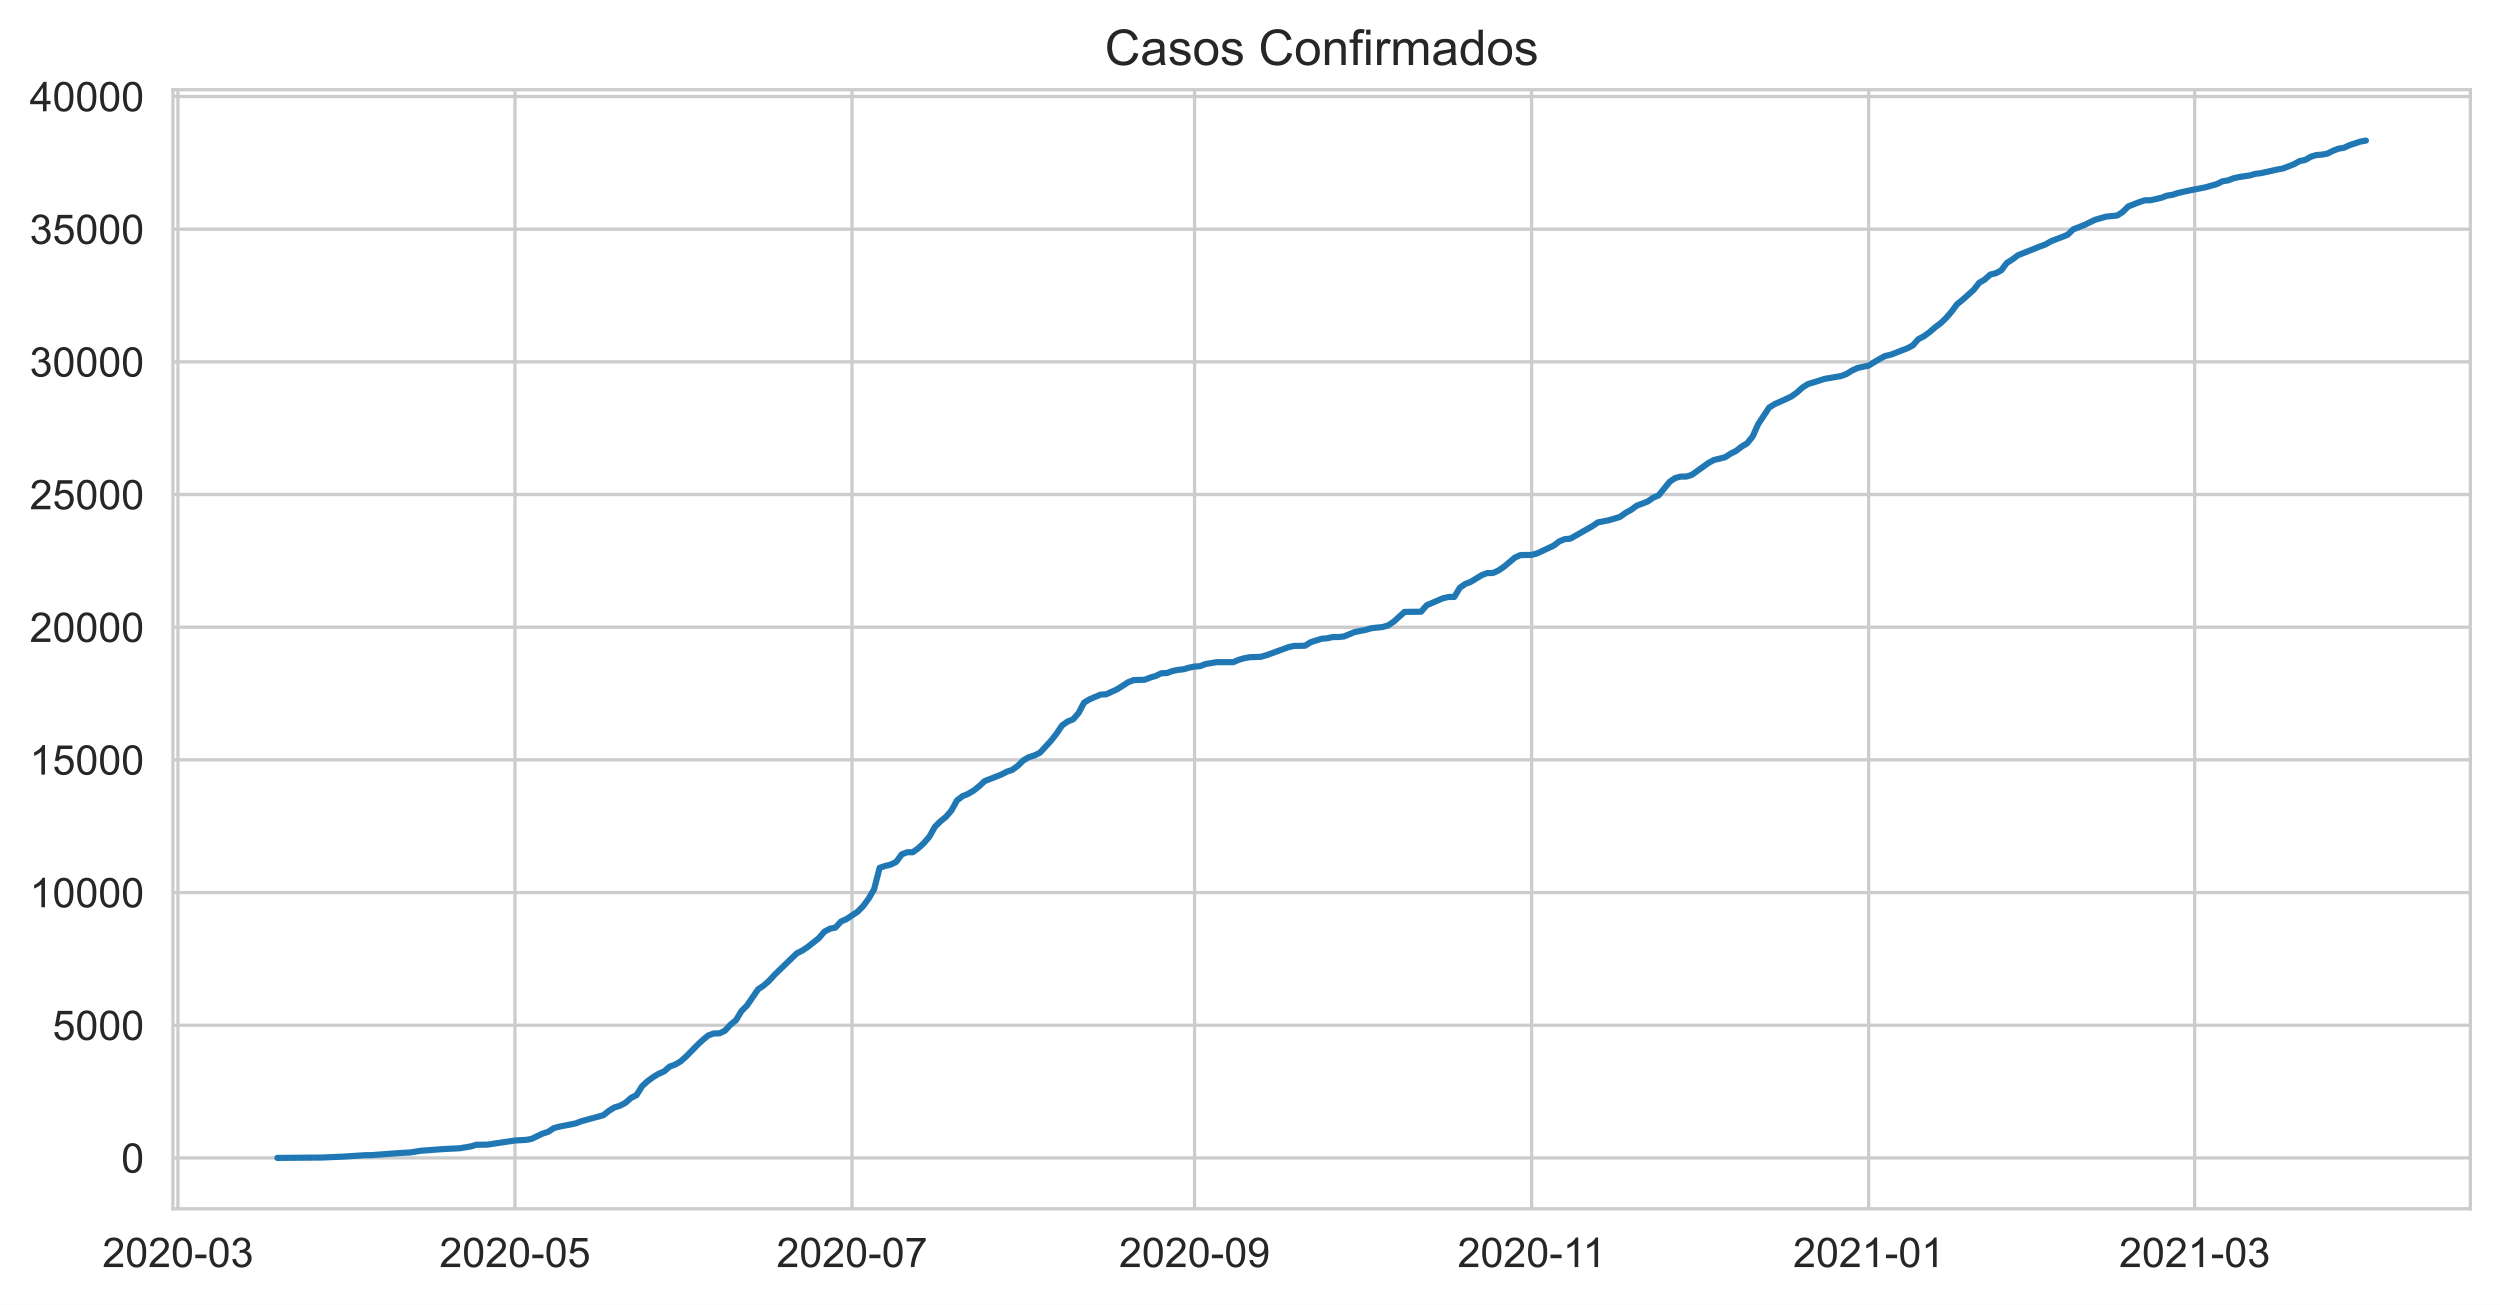
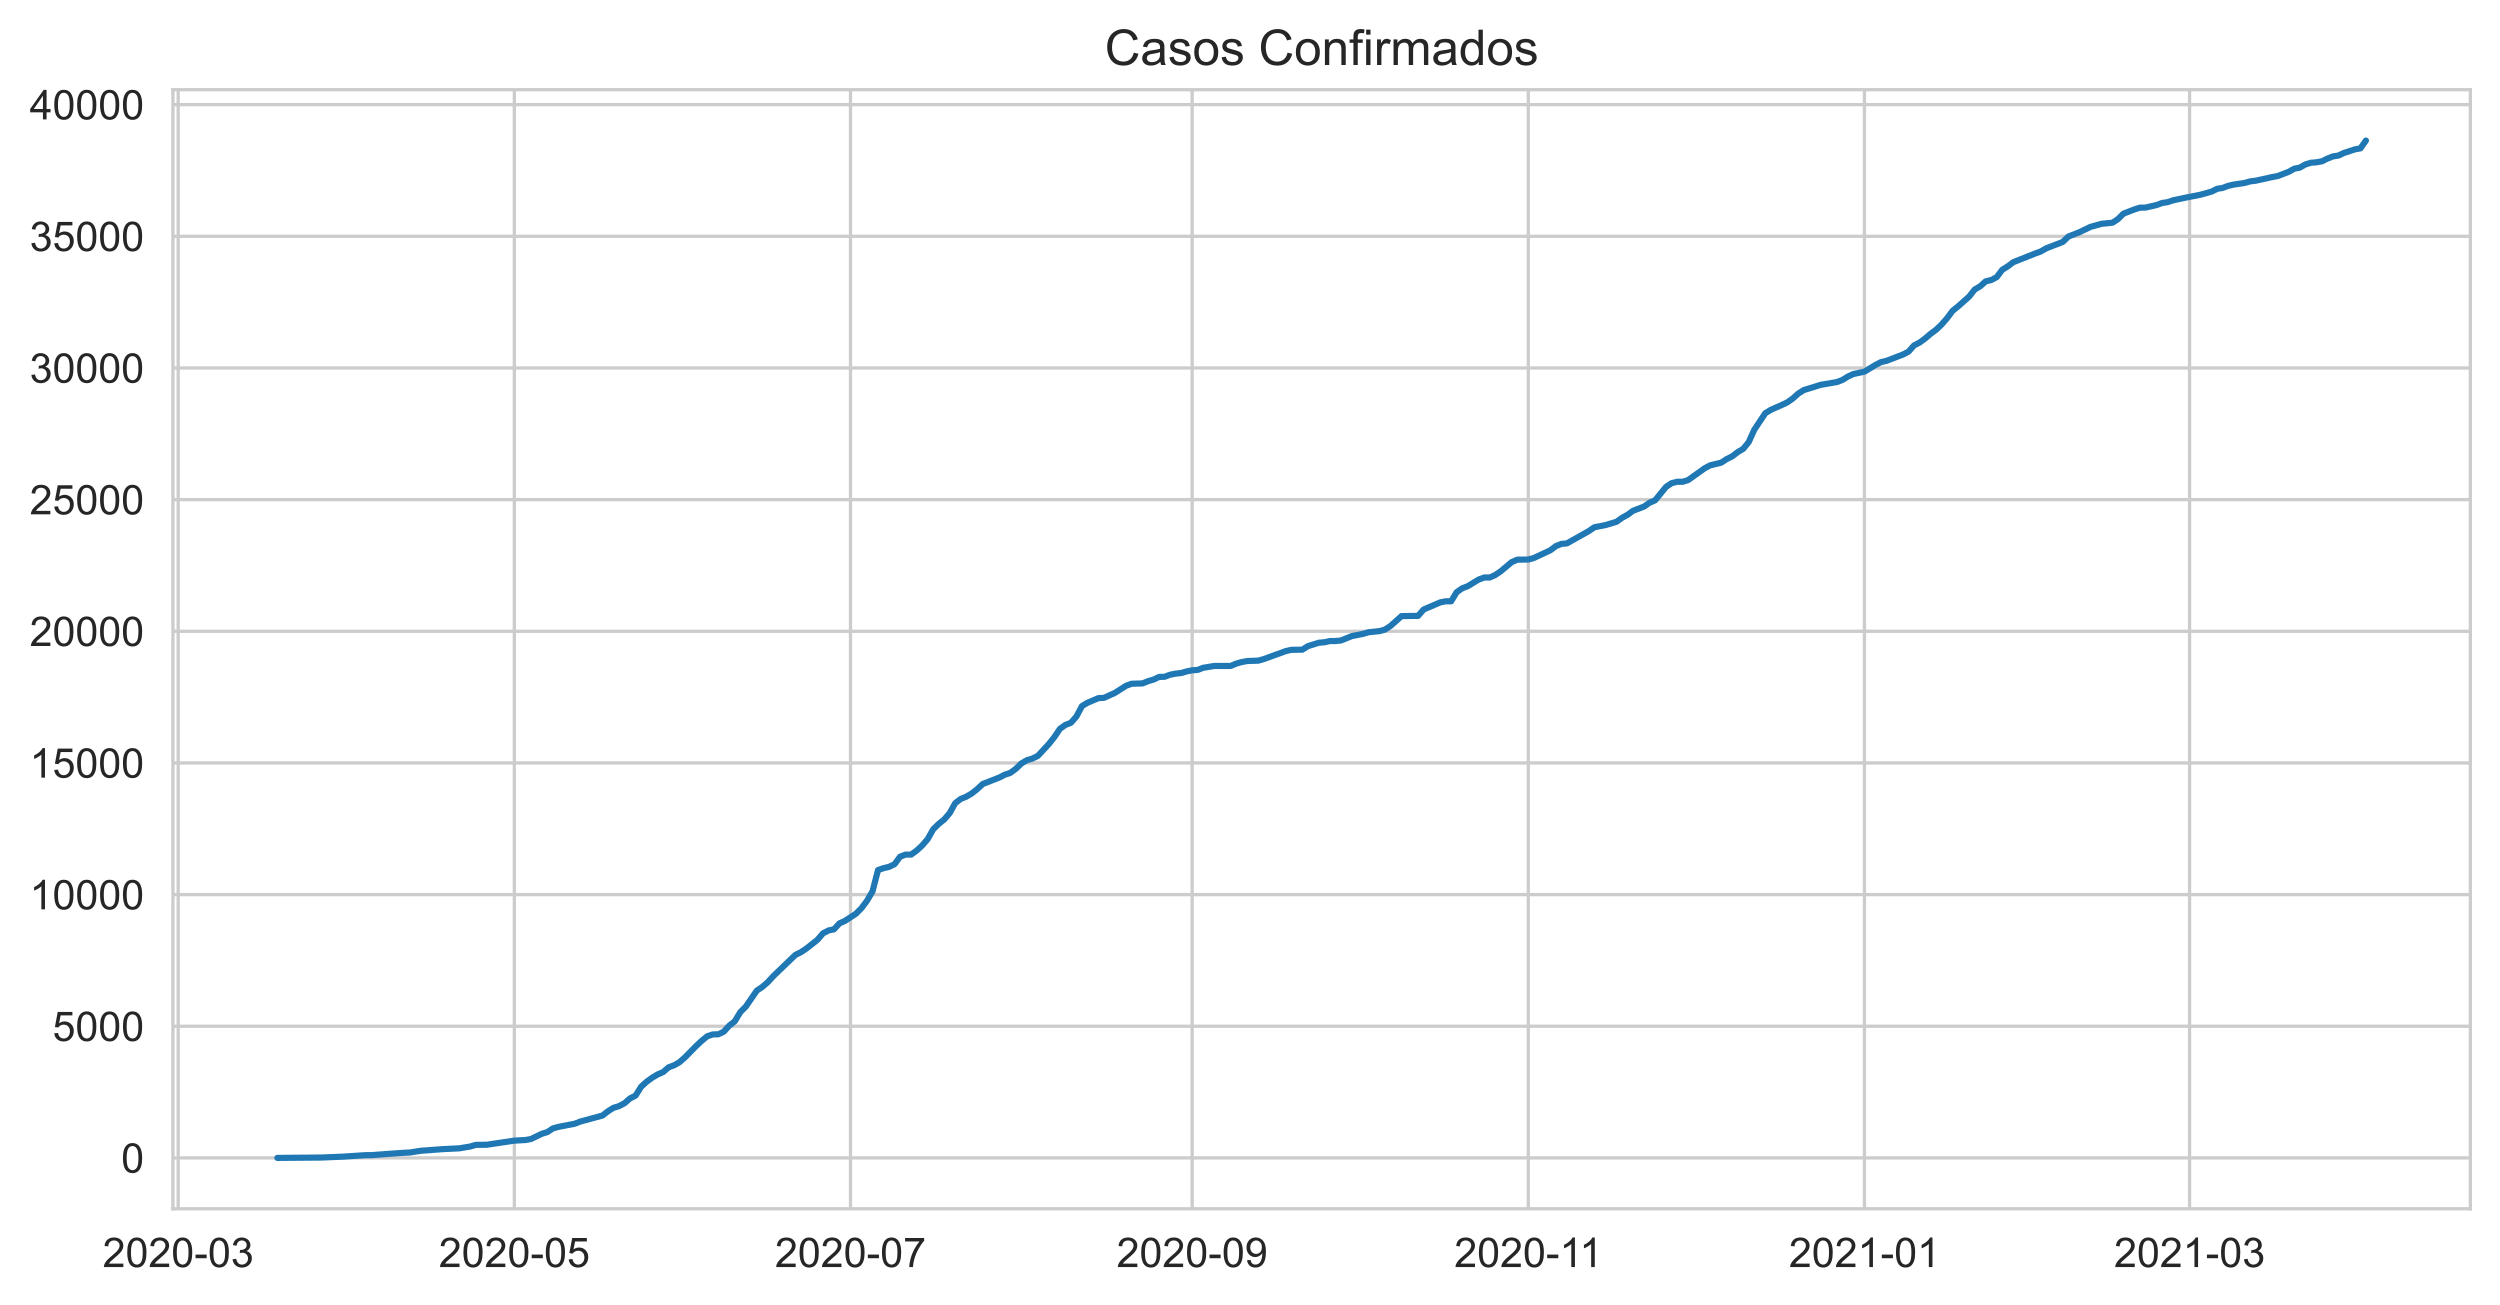
<svg xmlns="http://www.w3.org/2000/svg" xmlns:xlink="http://www.w3.org/1999/xlink" height="316.935pt" version="1.1" viewBox="0 0 607.205 316.935" width="607.205pt">
  <defs>
    <style type="text/css">*{stroke-linecap:butt;stroke-linejoin:round;}</style>
  </defs>
  <g id="figure_1">
    <g id="patch_1">
      <path d="M 0 316.935  L 607.205 316.935  L 607.205 0  L 0 0  z " style="fill:#ffffff;" />
    </g>
    <g id="axes_1">
      <g id="patch_2">
        <path d="M 42.005 293.589  L 600.005 293.589  L 600.005 21.789  L 42.005 21.789  z " style="fill:#ffffff;" />
      </g>
      <g id="matplotlib.axis_1">
        <g id="xtick_1">
          <g id="line2d_1">
-             <path clip-path="url(#pf5a0842d4c)" d="M 43.212 293.589  L 43.212 21.789  " style="fill:none;stroke:#cccccc;stroke-linecap:round;stroke-width:0.8;" />
+             <path clip-path="url(#p2dea2a750a)" d="M 43.276 293.589  L 43.276 21.789  " style="fill:none;stroke:#cccccc;stroke-linecap:round;stroke-width:0.8;" />
          </g>
          <g id="text_1">
-             <g style="fill:#262626;" transform="translate(24.86482 307.7472)scale(0.1 -0.1)">
+             <g style="fill:#262626;" transform="translate(24.92856 307.7472)scale(0.1 -0.1)">
              <defs>
                <path d="M 3222 541  L 3222 0  L 194 0  Q 188 203 259 391  Q 375 700 629 1000  Q 884 1300 1366 1694  Q 2113 2306 2375 2664  Q 2638 3022 2638 3341  Q 2638 3675 2398 3904  Q 2159 4134 1775 4134  Q 1369 4134 1125 3890  Q 881 3647 878 3216  L 300 3275  Q 359 3922 746 4261  Q 1134 4600 1788 4600  Q 2447 4600 2831 4234  Q 3216 3869 3216 3328  Q 3216 3053 3103 2787  Q 2991 2522 2730 2228  Q 2469 1934 1863 1422  Q 1356 997 1212 845  Q 1069 694 975 541  L 3222 541  z " id="ArialMT-32" transform="scale(0.015625)" />
                <path d="M 266 2259  Q 266 3072 433 3567  Q 600 4063 929 4331  Q 1259 4600 1759 4600  Q 2128 4600 2406 4451  Q 2684 4303 2865 4023  Q 3047 3744 3150 3342  Q 3253 2941 3253 2259  Q 3253 1453 3087 958  Q 2922 463 2592 192  Q 2263 -78 1759 -78  Q 1097 -78 719 397  Q 266 969 266 2259  z M 844 2259  Q 844 1131 1108 757  Q 1372 384 1759 384  Q 2147 384 2411 759  Q 2675 1134 2675 2259  Q 2675 3391 2411 3762  Q 2147 4134 1753 4134  Q 1366 4134 1134 3806  Q 844 3388 844 2259  z " id="ArialMT-30" transform="scale(0.015625)" />
                <path d="M 203 1375  L 203 1941  L 1931 1941  L 1931 1375  L 203 1375  z " id="ArialMT-2d" transform="scale(0.015625)" />
                <path d="M 269 1209  L 831 1284  Q 928 806 1161 595  Q 1394 384 1728 384  Q 2125 384 2398 659  Q 2672 934 2672 1341  Q 2672 1728 2419 1979  Q 2166 2231 1775 2231  Q 1616 2231 1378 2169  L 1441 2663  Q 1497 2656 1531 2656  Q 1891 2656 2178 2843  Q 2466 3031 2466 3422  Q 2466 3731 2256 3934  Q 2047 4138 1716 4138  Q 1388 4138 1169 3931  Q 950 3725 888 3313  L 325 3413  Q 428 3978 793 4289  Q 1159 4600 1703 4600  Q 2078 4600 2393 4439  Q 2709 4278 2876 4000  Q 3044 3722 3044 3409  Q 3044 3113 2884 2869  Q 2725 2625 2413 2481  Q 2819 2388 3044 2092  Q 3269 1797 3269 1353  Q 3269 753 2831 336  Q 2394 -81 1725 -81  Q 1122 -81 723 278  Q 325 638 269 1209  z " id="ArialMT-33" transform="scale(0.015625)" />
              </defs>
              <use xlink:href="#ArialMT-32" />
              <use x="55.615" xlink:href="#ArialMT-30" />
              <use x="111.23" xlink:href="#ArialMT-32" />
              <use x="166.846" xlink:href="#ArialMT-30" />
              <use x="222.461" xlink:href="#ArialMT-2d" />
              <use x="255.762" xlink:href="#ArialMT-30" />
              <use x="311.377" xlink:href="#ArialMT-33" />
            </g>
          </g>
        </g>
        <g id="xtick_2">
          <g id="line2d_2">
-             <path clip-path="url(#pf5a0842d4c)" d="M 125.074 293.589  L 125.074 21.789  " style="fill:none;stroke:#cccccc;stroke-linecap:round;stroke-width:0.8;" />
+             <path clip-path="url(#p2dea2a750a)" d="M 124.922 293.589  L 124.922 21.789  " style="fill:none;stroke:#cccccc;stroke-linecap:round;stroke-width:0.8;" />
          </g>
          <g id="text_2">
-             <g style="fill:#262626;" transform="translate(106.7263 307.7472)scale(0.1 -0.1)">
+             <g style="fill:#262626;" transform="translate(106.574 307.7472)scale(0.1 -0.1)">
              <defs>
                <path d="M 266 1200  L 856 1250  Q 922 819 1161 601  Q 1400 384 1738 384  Q 2144 384 2425 690  Q 2706 997 2706 1503  Q 2706 1984 2436 2262  Q 2166 2541 1728 2541  Q 1456 2541 1237 2417  Q 1019 2294 894 2097  L 366 2166  L 809 4519  L 3088 4519  L 3088 3981  L 1259 3981  L 1013 2750  Q 1425 3038 1878 3038  Q 2478 3038 2890 2622  Q 3303 2206 3303 1553  Q 3303 931 2941 478  Q 2500 -78 1738 -78  Q 1113 -78 717 272  Q 322 622 266 1200  z " id="ArialMT-35" transform="scale(0.015625)" />
              </defs>
              <use xlink:href="#ArialMT-32" />
              <use x="55.615" xlink:href="#ArialMT-30" />
              <use x="111.23" xlink:href="#ArialMT-32" />
              <use x="166.846" xlink:href="#ArialMT-30" />
              <use x="222.461" xlink:href="#ArialMT-2d" />
              <use x="255.762" xlink:href="#ArialMT-30" />
              <use x="311.377" xlink:href="#ArialMT-35" />
            </g>
          </g>
        </g>
        <g id="xtick_3">
          <g id="line2d_3">
-             <path clip-path="url(#pf5a0842d4c)" d="M 206.935 293.589  L 206.935 21.789  " style="fill:none;stroke:#cccccc;stroke-linecap:round;stroke-width:0.8;" />
+             <path clip-path="url(#p2dea2a750a)" d="M 206.567 293.589  L 206.567 21.789  " style="fill:none;stroke:#cccccc;stroke-linecap:round;stroke-width:0.8;" />
          </g>
          <g id="text_3">
-             <g style="fill:#262626;" transform="translate(188.5878 307.7472)scale(0.1 -0.1)">
+             <g style="fill:#262626;" transform="translate(188.2195 307.7472)scale(0.1 -0.1)">
              <defs>
                <path d="M 303 3981  L 303 4522  L 3269 4522  L 3269 4084  Q 2831 3619 2401 2847  Q 1972 2075 1738 1259  Q 1569 684 1522 0  L 944 0  Q 953 541 1156 1306  Q 1359 2072 1739 2783  Q 2119 3494 2547 3981  L 303 3981  z " id="ArialMT-37" transform="scale(0.015625)" />
              </defs>
              <use xlink:href="#ArialMT-32" />
              <use x="55.615" xlink:href="#ArialMT-30" />
              <use x="111.23" xlink:href="#ArialMT-32" />
              <use x="166.846" xlink:href="#ArialMT-30" />
              <use x="222.461" xlink:href="#ArialMT-2d" />
              <use x="255.762" xlink:href="#ArialMT-30" />
              <use x="311.377" xlink:href="#ArialMT-37" />
            </g>
          </g>
        </g>
        <g id="xtick_4">
          <g id="line2d_4">
-             <path clip-path="url(#pf5a0842d4c)" d="M 290.139 293.589  L 290.139 21.789  " style="fill:none;stroke:#cccccc;stroke-linecap:round;stroke-width:0.8;" />
+             <path clip-path="url(#p2dea2a750a)" d="M 289.551 293.589  L 289.551 21.789  " style="fill:none;stroke:#cccccc;stroke-linecap:round;stroke-width:0.8;" />
          </g>
          <g id="text_4">
-             <g style="fill:#262626;" transform="translate(271.7912 307.7472)scale(0.1 -0.1)">
+             <g style="fill:#262626;" transform="translate(271.2034 307.7472)scale(0.1 -0.1)">
              <defs>
                <path d="M 350 1059  L 891 1109  Q 959 728 1153 556  Q 1347 384 1650 384  Q 1909 384 2104 503  Q 2300 622 2425 820  Q 2550 1019 2634 1356  Q 2719 1694 2719 2044  Q 2719 2081 2716 2156  Q 2547 1888 2255 1720  Q 1963 1553 1622 1553  Q 1053 1553 659 1965  Q 266 2378 266 3053  Q 266 3750 677 4175  Q 1088 4600 1706 4600  Q 2153 4600 2523 4359  Q 2894 4119 3086 3673  Q 3278 3228 3278 2384  Q 3278 1506 3087 986  Q 2897 466 2520 194  Q 2144 -78 1638 -78  Q 1100 -78 759 220  Q 419 519 350 1059  z M 2653 3081  Q 2653 3566 2395 3850  Q 2138 4134 1775 4134  Q 1400 4134 1122 3828  Q 844 3522 844 3034  Q 844 2597 1108 2323  Q 1372 2050 1759 2050  Q 2150 2050 2401 2323  Q 2653 2597 2653 3081  z " id="ArialMT-39" transform="scale(0.015625)" />
              </defs>
              <use xlink:href="#ArialMT-32" />
              <use x="55.615" xlink:href="#ArialMT-30" />
              <use x="111.23" xlink:href="#ArialMT-32" />
              <use x="166.846" xlink:href="#ArialMT-30" />
              <use x="222.461" xlink:href="#ArialMT-2d" />
              <use x="255.762" xlink:href="#ArialMT-30" />
              <use x="311.377" xlink:href="#ArialMT-39" />
            </g>
          </g>
        </g>
        <g id="xtick_5">
          <g id="line2d_5">
-             <path clip-path="url(#pf5a0842d4c)" d="M 372 293.589  L 372 21.789  " style="fill:none;stroke:#cccccc;stroke-linecap:round;stroke-width:0.8;" />
+             <path clip-path="url(#p2dea2a750a)" d="M 371.197 293.589  L 371.197 21.789  " style="fill:none;stroke:#cccccc;stroke-linecap:round;stroke-width:0.8;" />
          </g>
          <g id="text_5">
-             <g style="fill:#262626;" transform="translate(354.0215 307.7472)scale(0.1 -0.1)">
+             <g style="fill:#262626;" transform="translate(353.2177 307.7472)scale(0.1 -0.1)">
              <defs>
                <path d="M 2384 0  L 1822 0  L 1822 3584  Q 1619 3391 1289 3197  Q 959 3003 697 2906  L 697 3450  Q 1169 3672 1522 3987  Q 1875 4303 2022 4600  L 2384 4600  L 2384 0  z " id="ArialMT-31" transform="scale(0.015625)" />
              </defs>
              <use xlink:href="#ArialMT-32" />
              <use x="55.615" xlink:href="#ArialMT-30" />
              <use x="111.23" xlink:href="#ArialMT-32" />
              <use x="166.846" xlink:href="#ArialMT-30" />
              <use x="222.461" xlink:href="#ArialMT-2d" />
              <use x="255.762" xlink:href="#ArialMT-31" />
              <use x="304.002" xlink:href="#ArialMT-31" />
            </g>
          </g>
        </g>
        <g id="xtick_6">
          <g id="line2d_6">
-             <path clip-path="url(#pf5a0842d4c)" d="M 453.862 293.589  L 453.862 21.789  " style="fill:none;stroke:#cccccc;stroke-linecap:round;stroke-width:0.8;" />
+             <path clip-path="url(#p2dea2a750a)" d="M 452.842 293.589  L 452.842 21.789  " style="fill:none;stroke:#cccccc;stroke-linecap:round;stroke-width:0.8;" />
          </g>
          <g id="text_6">
-             <g style="fill:#262626;" transform="translate(435.5142 307.7472)scale(0.1 -0.1)">
+             <g style="fill:#262626;" transform="translate(434.4944 307.7472)scale(0.1 -0.1)">
              <use xlink:href="#ArialMT-32" />
              <use x="55.615" xlink:href="#ArialMT-30" />
              <use x="111.23" xlink:href="#ArialMT-32" />
              <use x="166.846" xlink:href="#ArialMT-31" />
              <use x="222.461" xlink:href="#ArialMT-2d" />
              <use x="255.762" xlink:href="#ArialMT-30" />
              <use x="311.377" xlink:href="#ArialMT-31" />
            </g>
          </g>
        </g>
        <g id="xtick_7">
          <g id="line2d_7">
-             <path clip-path="url(#pf5a0842d4c)" d="M 533.039 293.589  L 533.039 21.789  " style="fill:none;stroke:#cccccc;stroke-linecap:round;stroke-width:0.8;" />
+             <path clip-path="url(#p2dea2a750a)" d="M 531.811 293.589  L 531.811 21.789  " style="fill:none;stroke:#cccccc;stroke-linecap:round;stroke-width:0.8;" />
          </g>
          <g id="text_7">
-             <g style="fill:#262626;" transform="translate(514.6917 307.7472)scale(0.1 -0.1)">
+             <g style="fill:#262626;" transform="translate(513.463 307.7472)scale(0.1 -0.1)">
              <use xlink:href="#ArialMT-32" />
              <use x="55.615" xlink:href="#ArialMT-30" />
              <use x="111.23" xlink:href="#ArialMT-32" />
              <use x="166.846" xlink:href="#ArialMT-31" />
              <use x="222.461" xlink:href="#ArialMT-2d" />
              <use x="255.762" xlink:href="#ArialMT-30" />
              <use x="311.377" xlink:href="#ArialMT-33" />
            </g>
          </g>
        </g>
      </g>
      <g id="matplotlib.axis_2">
        <g id="ytick_1">
          <g id="line2d_8">
-             <path clip-path="url(#pf5a0842d4c)" d="M 42.005 281.235  L 600.005 281.235  " style="fill:none;stroke:#cccccc;stroke-linecap:round;stroke-width:0.8;" />
+             <path clip-path="url(#p2dea2a750a)" d="M 42.005 281.235  L 600.005 281.235  " style="fill:none;stroke:#cccccc;stroke-linecap:round;stroke-width:0.8;" />
          </g>
          <g id="text_8">
            <g style="fill:#262626;" transform="translate(29.44375 284.8137)scale(0.1 -0.1)">
              <use xlink:href="#ArialMT-30" />
            </g>
          </g>
        </g>
        <g id="ytick_2">
          <g id="line2d_9">
-             <path clip-path="url(#pf5a0842d4c)" d="M 42.005 249.01  L 600.005 249.01  " style="fill:none;stroke:#cccccc;stroke-linecap:round;stroke-width:0.8;" />
+             <path clip-path="url(#p2dea2a750a)" d="M 42.005 249.257  L 600.005 249.257  " style="fill:none;stroke:#cccccc;stroke-linecap:round;stroke-width:0.8;" />
          </g>
          <g id="text_9">
-             <g style="fill:#262626;" transform="translate(12.76094 252.5892)scale(0.1 -0.1)">
+             <g style="fill:#262626;" transform="translate(12.76094 252.8361)scale(0.1 -0.1)">
              <use xlink:href="#ArialMT-35" />
              <use x="55.615" xlink:href="#ArialMT-30" />
              <use x="111.23" xlink:href="#ArialMT-30" />
              <use x="166.846" xlink:href="#ArialMT-30" />
            </g>
          </g>
        </g>
        <g id="ytick_3">
          <g id="line2d_10">
-             <path clip-path="url(#pf5a0842d4c)" d="M 42.005 216.786  L 600.005 216.786  " style="fill:none;stroke:#cccccc;stroke-linecap:round;stroke-width:0.8;" />
+             <path clip-path="url(#p2dea2a750a)" d="M 42.005 217.28  L 600.005 217.28  " style="fill:none;stroke:#cccccc;stroke-linecap:round;stroke-width:0.8;" />
          </g>
          <g id="text_10">
-             <g style="fill:#262626;" transform="translate(7.2 220.3648)scale(0.1 -0.1)">
+             <g style="fill:#262626;" transform="translate(7.2 220.8585)scale(0.1 -0.1)">
              <use xlink:href="#ArialMT-31" />
              <use x="55.615" xlink:href="#ArialMT-30" />
              <use x="111.23" xlink:href="#ArialMT-30" />
              <use x="166.846" xlink:href="#ArialMT-30" />
              <use x="222.461" xlink:href="#ArialMT-30" />
            </g>
          </g>
        </g>
        <g id="ytick_4">
          <g id="line2d_11">
-             <path clip-path="url(#pf5a0842d4c)" d="M 42.005 184.561  L 600.005 184.561  " style="fill:none;stroke:#cccccc;stroke-linecap:round;stroke-width:0.8;" />
+             <path clip-path="url(#p2dea2a750a)" d="M 42.005 185.302  L 600.005 185.302  " style="fill:none;stroke:#cccccc;stroke-linecap:round;stroke-width:0.8;" />
          </g>
          <g id="text_11">
-             <g style="fill:#262626;" transform="translate(7.2 188.1403)scale(0.1 -0.1)">
+             <g style="fill:#262626;" transform="translate(7.2 188.8809)scale(0.1 -0.1)">
              <use xlink:href="#ArialMT-31" />
              <use x="55.615" xlink:href="#ArialMT-35" />
              <use x="111.23" xlink:href="#ArialMT-30" />
              <use x="166.846" xlink:href="#ArialMT-30" />
              <use x="222.461" xlink:href="#ArialMT-30" />
            </g>
          </g>
        </g>
        <g id="ytick_5">
          <g id="line2d_12">
-             <path clip-path="url(#pf5a0842d4c)" d="M 42.005 152.337  L 600.005 152.337  " style="fill:none;stroke:#cccccc;stroke-linecap:round;stroke-width:0.8;" />
+             <path clip-path="url(#p2dea2a750a)" d="M 42.005 153.324  L 600.005 153.324  " style="fill:none;stroke:#cccccc;stroke-linecap:round;stroke-width:0.8;" />
          </g>
          <g id="text_12">
-             <g style="fill:#262626;" transform="translate(7.2 155.9158)scale(0.1 -0.1)">
+             <g style="fill:#262626;" transform="translate(7.2 156.9033)scale(0.1 -0.1)">
              <use xlink:href="#ArialMT-32" />
              <use x="55.615" xlink:href="#ArialMT-30" />
              <use x="111.23" xlink:href="#ArialMT-30" />
              <use x="166.846" xlink:href="#ArialMT-30" />
              <use x="222.461" xlink:href="#ArialMT-30" />
            </g>
          </g>
        </g>
        <g id="ytick_6">
          <g id="line2d_13">
-             <path clip-path="url(#pf5a0842d4c)" d="M 42.005 120.112  L 600.005 120.112  " style="fill:none;stroke:#cccccc;stroke-linecap:round;stroke-width:0.8;" />
+             <path clip-path="url(#p2dea2a750a)" d="M 42.005 121.347  L 600.005 121.347  " style="fill:none;stroke:#cccccc;stroke-linecap:round;stroke-width:0.8;" />
          </g>
          <g id="text_13">
-             <g style="fill:#262626;" transform="translate(7.2 123.6913)scale(0.1 -0.1)">
+             <g style="fill:#262626;" transform="translate(7.2 124.9257)scale(0.1 -0.1)">
              <use xlink:href="#ArialMT-32" />
              <use x="55.615" xlink:href="#ArialMT-35" />
              <use x="111.23" xlink:href="#ArialMT-30" />
              <use x="166.846" xlink:href="#ArialMT-30" />
              <use x="222.461" xlink:href="#ArialMT-30" />
            </g>
          </g>
        </g>
        <g id="ytick_7">
          <g id="line2d_14">
-             <path clip-path="url(#pf5a0842d4c)" d="M 42.005 87.888  L 600.005 87.888  " style="fill:none;stroke:#cccccc;stroke-linecap:round;stroke-width:0.8;" />
+             <path clip-path="url(#p2dea2a750a)" d="M 42.005 89.369  L 600.005 89.369  " style="fill:none;stroke:#cccccc;stroke-linecap:round;stroke-width:0.8;" />
          </g>
          <g id="text_14">
-             <g style="fill:#262626;" transform="translate(7.2 91.46682)scale(0.1 -0.1)">
+             <g style="fill:#262626;" transform="translate(7.2 92.94814)scale(0.1 -0.1)">
              <use xlink:href="#ArialMT-33" />
              <use x="55.615" xlink:href="#ArialMT-30" />
              <use x="111.23" xlink:href="#ArialMT-30" />
              <use x="166.846" xlink:href="#ArialMT-30" />
              <use x="222.461" xlink:href="#ArialMT-30" />
            </g>
          </g>
        </g>
        <g id="ytick_8">
          <g id="line2d_15">
-             <path clip-path="url(#pf5a0842d4c)" d="M 42.005 55.663  L 600.005 55.663  " style="fill:none;stroke:#cccccc;stroke-linecap:round;stroke-width:0.8;" />
+             <path clip-path="url(#p2dea2a750a)" d="M 42.005 57.392  L 600.005 57.392  " style="fill:none;stroke:#cccccc;stroke-linecap:round;stroke-width:0.8;" />
          </g>
          <g id="text_15">
-             <g style="fill:#262626;" transform="translate(7.2 59.24234)scale(0.1 -0.1)">
+             <g style="fill:#262626;" transform="translate(7.2 60.97054)scale(0.1 -0.1)">
              <use xlink:href="#ArialMT-33" />
              <use x="55.615" xlink:href="#ArialMT-35" />
              <use x="111.23" xlink:href="#ArialMT-30" />
              <use x="166.846" xlink:href="#ArialMT-30" />
              <use x="222.461" xlink:href="#ArialMT-30" />
            </g>
          </g>
        </g>
        <g id="ytick_9">
          <g id="line2d_16">
-             <path clip-path="url(#pf5a0842d4c)" d="M 42.005 23.439  L 600.005 23.439  " style="fill:none;stroke:#cccccc;stroke-linecap:round;stroke-width:0.8;" />
+             <path clip-path="url(#p2dea2a750a)" d="M 42.005 25.414  L 600.005 25.414  " style="fill:none;stroke:#cccccc;stroke-linecap:round;stroke-width:0.8;" />
          </g>
          <g id="text_16">
-             <g style="fill:#262626;" transform="translate(7.2 27.01785)scale(0.1 -0.1)">
+             <g style="fill:#262626;" transform="translate(7.2 28.99294)scale(0.1 -0.1)">
              <defs>
                <path d="M 2069 0  L 2069 1097  L 81 1097  L 81 1613  L 2172 4581  L 2631 4581  L 2631 1613  L 3250 1613  L 3250 1097  L 2631 1097  L 2631 0  L 2069 0  z M 2069 1613  L 2069 3678  L 634 1613  L 2069 1613  z " id="ArialMT-34" transform="scale(0.015625)" />
              </defs>
              <use xlink:href="#ArialMT-34" />
              <use x="55.615" xlink:href="#ArialMT-30" />
              <use x="111.23" xlink:href="#ArialMT-30" />
              <use x="166.846" xlink:href="#ArialMT-30" />
              <use x="222.461" xlink:href="#ArialMT-30" />
            </g>
          </g>
        </g>
      </g>
      <g id="line2d_17">
-         <path clip-path="url(#pf5a0842d4c)" d="M 67.368 281.235  L 78.104 281.145  L 83.472 280.919  L 88.84 280.565  L 90.182 280.565  L 94.208 280.262  L 98.234 279.978  L 99.576 279.92  L 102.26 279.495  L 107.628 279.089  L 111.654 278.895  L 114.338 278.444  L 115.68 278.045  L 118.364 278.012  L 125.074 277.007  L 127.758 276.859  L 129.1 276.62  L 131.784 275.325  L 133.126 274.912  L 134.468 274.017  L 135.81 273.643  L 139.836 272.856  L 141.178 272.328  L 146.546 270.865  L 147.888 269.808  L 149.23 268.97  L 150.572 268.564  L 151.914 267.849  L 153.256 266.669  L 154.598 265.986  L 155.94 263.834  L 157.282 262.596  L 158.624 261.617  L 159.966 260.805  L 161.308 260.224  L 162.65 259.058  L 163.992 258.562  L 165.334 257.775  L 166.676 256.577  L 169.36 253.831  L 170.702 252.574  L 172.044 251.472  L 173.386 251.008  L 174.728 250.989  L 176.07 250.344  L 177.412 248.875  L 178.754 247.799  L 180.096 245.562  L 181.438 244.215  L 184.122 240.284  L 185.464 239.388  L 186.806 238.215  L 188.148 236.739  L 193.516 231.551  L 194.858 230.887  L 196.199 229.991  L 198.883 227.858  L 200.225 226.286  L 201.567 225.57  L 202.909 225.293  L 204.251 223.824  L 205.593 223.224  L 208.277 221.458  L 209.619 220.099  L 210.961 218.288  L 212.303 215.98  L 213.645 210.779  L 214.987 210.322  L 216.329 209.993  L 217.671 209.348  L 219.013 207.512  L 220.355 206.996  L 221.697 206.996  L 223.039 206.023  L 224.381 204.779  L 225.723 203.226  L 227.065 200.822  L 228.407 199.494  L 229.749 198.405  L 231.091 196.845  L 232.433 194.416  L 233.775 193.372  L 235.117 192.83  L 236.459 192.037  L 237.801 190.974  L 239.143 189.717  L 243.169 188.138  L 244.511 187.442  L 245.853 186.991  L 247.195 186.005  L 248.537 184.703  L 249.879 183.904  L 251.221 183.492  L 252.563 182.841  L 255.247 179.927  L 256.589 178.232  L 257.931 176.222  L 259.273 175.255  L 260.615 174.739  L 261.957 173.193  L 263.299 170.653  L 264.641 169.841  L 267.325 168.7  L 268.667 168.63  L 271.351 167.405  L 274.035 165.684  L 275.377 165.182  L 278.061 165.098  L 279.403 164.556  L 280.745 164.157  L 282.087 163.512  L 283.429 163.474  L 284.771 162.971  L 286.113 162.707  L 287.455 162.558  L 288.797 162.165  L 290.139 161.895  L 291.481 161.798  L 292.823 161.276  L 295.507 160.831  L 299.533 160.825  L 300.875 160.251  L 302.217 159.871  L 303.559 159.62  L 306.243 159.529  L 307.585 159.143  L 312.953 157.183  L 314.295 156.881  L 316.979 156.835  L 318.321 155.985  L 321.005 155.14  L 322.347 155.031  L 323.689 154.728  L 325.031 154.728  L 326.373 154.593  L 329.057 153.51  L 331.741 152.975  L 333.083 152.582  L 335.767 152.298  L 337.109 151.918  L 338.451 151.035  L 341.135 148.618  L 345.161 148.573  L 346.503 147.013  L 350.528 145.28  L 351.87 144.996  L 353.212 144.996  L 354.554 142.766  L 355.896 141.825  L 357.238 141.31  L 359.922 139.673  L 361.264 139.176  L 362.606 139.176  L 363.948 138.564  L 365.29 137.649  L 367.974 135.4  L 369.316 134.813  L 372 134.775  L 373.342 134.407  L 377.368 132.519  L 378.71 131.494  L 380.052 130.946  L 381.394 130.83  L 386.762 127.795  L 388.104 126.873  L 390.788 126.351  L 393.472 125.545  L 394.814 124.572  L 396.156 123.838  L 397.498 122.845  L 400.182 121.82  L 401.524 120.879  L 402.866 120.299  L 405.55 116.993  L 406.892 116.097  L 408.234 115.749  L 409.576 115.749  L 410.918 115.33  L 414.944 112.443  L 416.286 111.721  L 418.97 111.07  L 420.312 110.194  L 421.654 109.523  L 422.996 108.486  L 424.338 107.68  L 425.68 106.03  L 427.022 103.033  L 429.706 98.973  L 431.048 98.142  L 433.732 96.949  L 435.074 96.311  L 436.416 95.358  L 437.758 94.146  L 439.1 93.295  L 441.784 92.47  L 443.126 92.032  L 447.152 91.336  L 448.494 90.827  L 449.836 89.989  L 451.178 89.37  L 453.862 88.784  L 456.546 87.16  L 457.888 86.457  L 459.23 86.148  L 463.256 84.595  L 464.598 83.886  L 465.94 82.371  L 467.282 81.675  L 468.624 80.689  L 469.966 79.535  L 471.308 78.536  L 472.65 77.254  L 473.992 75.701  L 475.334 73.896  L 476.676 72.813  L 479.36 70.409  L 480.702 68.695  L 482.044 67.902  L 483.386 66.684  L 484.728 66.375  L 486.07 65.659  L 487.412 63.861  L 488.754 63.03  L 490.096 62.005  L 495.464 59.866  L 496.806 59.376  L 498.148 58.596  L 502.174 57.036  L 503.516 55.728  L 506.199 54.664  L 508.883 53.369  L 511.567 52.609  L 514.251 52.344  L 515.593 51.461  L 516.935 50.121  L 519.619 49.083  L 520.961 48.651  L 522.303 48.638  L 524.987 48.02  L 526.329 47.517  L 527.671 47.311  L 529.013 46.86  L 531.697 46.28  L 535.723 45.48  L 538.407 44.72  L 539.749 44.043  L 541.091 43.824  L 542.433 43.321  L 543.775 43.006  L 546.459 42.606  L 547.801 42.219  L 549.143 42.058  L 553.169 41.162  L 554.511 40.918  L 557.195 39.873  L 558.537 39.119  L 559.879 38.855  L 561.221 38.082  L 562.563 37.663  L 563.905 37.56  L 565.247 37.315  L 566.589 36.651  L 567.931 36.116  L 569.273 35.903  L 570.615 35.272  L 573.299 34.389  L 574.641 34.144  L 574.641 34.144  " style="fill:none;stroke:#1f77b4;stroke-linecap:round;stroke-width:1.5;" />
+         <path clip-path="url(#p2dea2a750a)" d="M 67.368 281.235  L 78.076 281.145  L 83.43 280.921  L 88.784 280.57  L 90.122 280.57  L 94.137 280.269  L 98.153 279.988  L 99.491 279.93  L 102.168 279.508  L 107.522 279.105  L 111.537 278.913  L 114.214 278.466  L 115.553 278.069  L 118.229 278.037  L 124.922 277.039  L 127.599 276.892  L 128.937 276.656  L 131.614 275.37  L 132.952 274.961  L 134.291 274.072  L 135.629 273.701  L 139.645 272.921  L 140.983 272.396  L 146.337 270.944  L 147.675 269.896  L 149.014 269.064  L 150.352 268.661  L 151.691 267.951  L 153.029 266.781  L 154.368 266.103  L 155.706 263.967  L 157.045 262.739  L 158.383 261.767  L 159.721 260.961  L 161.06 260.385  L 162.398 259.228  L 163.737 258.735  L 165.075 257.955  L 166.414 256.766  L 169.091 254.041  L 170.429 252.794  L 171.767 251.7  L 173.106 251.24  L 174.444 251.221  L 175.783 250.581  L 177.121 249.123  L 178.46 248.055  L 179.798 245.836  L 181.137 244.499  L 183.814 240.598  L 185.152 239.709  L 186.49 238.545  L 187.829 237.08  L 193.183 231.932  L 194.521 231.273  L 195.86 230.384  L 198.536 228.267  L 199.875 226.707  L 201.213 225.997  L 202.552 225.722  L 203.89 224.264  L 205.229 223.669  L 207.906 221.916  L 209.244 220.567  L 210.583 218.77  L 211.921 216.48  L 213.259 211.319  L 214.598 210.865  L 215.936 210.539  L 217.275 209.899  L 218.613 208.076  L 219.952 207.565  L 221.29 207.565  L 222.629 206.599  L 223.967 205.365  L 225.305 203.823  L 226.644 201.438  L 227.982 200.12  L 229.321 199.04  L 230.659 197.492  L 231.998 195.081  L 233.336 194.045  L 234.675 193.507  L 236.013 192.721  L 237.352 191.666  L 238.69 190.418  L 242.705 188.852  L 244.044 188.161  L 245.382 187.713  L 246.721 186.735  L 248.059 185.443  L 249.398 184.65  L 250.736 184.24  L 252.074 183.594  L 254.751 180.704  L 256.09 179.022  L 257.428 177.026  L 258.767 176.067  L 260.105 175.555  L 261.444 174.02  L 262.782 171.5  L 264.121 170.695  L 266.797 169.563  L 268.136 169.492  L 270.813 168.277  L 273.49 166.57  L 274.828 166.071  L 277.505 165.988  L 278.843 165.45  L 280.182 165.054  L 281.52 164.414  L 282.859 164.376  L 284.197 163.877  L 285.536 163.615  L 286.874 163.468  L 288.213 163.078  L 289.551 162.809  L 290.89 162.713  L 292.228 162.195  L 294.905 161.754  L 298.92 161.747  L 300.259 161.178  L 301.597 160.801  L 302.936 160.551  L 305.613 160.462  L 306.951 160.078  L 312.305 158.134  L 313.643 157.833  L 316.32 157.789  L 317.659 156.944  L 320.335 156.106  L 321.674 155.998  L 323.012 155.697  L 324.351 155.697  L 325.689 155.563  L 328.366 154.488  L 331.043 153.958  L 332.382 153.567  L 335.058 153.286  L 336.397 152.909  L 337.735 152.033  L 340.412 149.634  L 344.428 149.589  L 345.766 148.042  L 349.781 146.321  L 351.12 146.04  L 352.458 146.04  L 353.797 143.827  L 355.135 142.893  L 356.474 142.382  L 359.151 140.757  L 360.489 140.265  L 361.827 140.265  L 363.166 139.657  L 364.504 138.749  L 367.181 136.517  L 368.52 135.935  L 371.197 135.897  L 372.535 135.532  L 376.55 133.658  L 377.889 132.641  L 379.227 132.098  L 380.566 131.983  L 385.92 128.97  L 387.258 128.056  L 389.935 127.538  L 392.612 126.738  L 393.95 125.773  L 395.289 125.043  L 396.627 124.059  L 399.304 123.042  L 400.642 122.108  L 401.981 121.532  L 404.658 118.251  L 405.996 117.362  L 407.335 117.017  L 408.673 117.017  L 410.012 116.601  L 414.027 113.736  L 415.365 113.02  L 418.042 112.374  L 419.381 111.504  L 420.719 110.839  L 422.058 109.809  L 423.396 109.01  L 424.735 107.373  L 426.073 104.399  L 428.75 100.37  L 430.088 99.545  L 432.765 98.361  L 434.104 97.728  L 435.442 96.782  L 436.781 95.579  L 438.119 94.735  L 440.796 93.916  L 442.134 93.482  L 446.15 92.791  L 447.488 92.286  L 448.827 91.454  L 450.165 90.84  L 452.842 90.258  L 455.519 88.647  L 456.857 87.949  L 458.196 87.642  L 462.211 86.101  L 463.55 85.398  L 464.888 83.895  L 466.227 83.204  L 467.565 82.225  L 468.903 81.081  L 470.242 80.089  L 471.58 78.817  L 472.919 77.275  L 474.257 75.485  L 475.596 74.41  L 478.273 72.025  L 479.611 70.323  L 480.95 69.537  L 482.288 68.328  L 483.626 68.021  L 484.965 67.311  L 486.303 65.527  L 487.642 64.702  L 488.98 63.685  L 494.334 61.562  L 495.672 61.075  L 497.011 60.302  L 501.026 58.754  L 502.365 57.456  L 505.042 56.4  L 507.719 55.115  L 510.395 54.36  L 513.072 54.098  L 514.411 53.222  L 515.749 51.891  L 518.426 50.862  L 519.765 50.433  L 521.103 50.421  L 523.78 49.807  L 525.118 49.308  L 526.457 49.103  L 527.795 48.655  L 530.472 48.08  L 534.488 47.287  L 537.164 46.532  L 538.503 45.861  L 539.841 45.643  L 541.18 45.144  L 542.518 44.831  L 545.195 44.434  L 546.534 44.051  L 547.872 43.891  L 551.887 43.002  L 553.226 42.759  L 555.903 41.723  L 557.241 40.974  L 558.58 40.712  L 559.918 39.945  L 561.257 39.529  L 562.595 39.427  L 563.933 39.184  L 565.272 38.525  L 566.61 37.994  L 567.949 37.783  L 569.287 37.156  L 571.964 36.28  L 573.303 36.037  L 574.641 34.144  L 574.641 34.144  " style="fill:none;stroke:#1f77b4;stroke-linecap:round;stroke-width:1.5;" />
      </g>
      <g id="patch_3">
        <path d="M 42.005 293.589  L 42.005 21.789  " style="fill:none;stroke:#cccccc;stroke-linecap:square;stroke-linejoin:miter;stroke-width:0.8;" />
      </g>
      <g id="patch_4">
        <path d="M 600.005 293.589  L 600.005 21.789  " style="fill:none;stroke:#cccccc;stroke-linecap:square;stroke-linejoin:miter;stroke-width:0.8;" />
      </g>
      <g id="patch_5">
        <path d="M 42.005 293.589  L 600.005 293.589  " style="fill:none;stroke:#cccccc;stroke-linecap:square;stroke-linejoin:miter;stroke-width:0.8;" />
      </g>
      <g id="patch_6">
        <path d="M 42.005 21.789  L 600.005 21.789  " style="fill:none;stroke:#cccccc;stroke-linecap:square;stroke-linejoin:miter;stroke-width:0.8;" />
      </g>
      <g id="text_17">
        <g style="fill:#262626;" transform="translate(268.32 15.78937)scale(0.12 -0.12)">
          <defs>
            <path d="M 3763 1606  L 4369 1453  Q 4178 706 3683 314  Q 3188 -78 2472 -78  Q 1731 -78 1267 223  Q 803 525 561 1097  Q 319 1669 319 2325  Q 319 3041 592 3573  Q 866 4106 1370 4382  Q 1875 4659 2481 4659  Q 3169 4659 3637 4309  Q 4106 3959 4291 3325  L 3694 3184  Q 3534 3684 3231 3912  Q 2928 4141 2469 4141  Q 1941 4141 1586 3887  Q 1231 3634 1087 3207  Q 944 2781 944 2328  Q 944 1744 1114 1308  Q 1284 872 1643 656  Q 2003 441 2422 441  Q 2931 441 3284 734  Q 3638 1028 3763 1606  z " id="ArialMT-43" transform="scale(0.015625)" />
            <path d="M 2588 409  Q 2275 144 1986 34  Q 1697 -75 1366 -75  Q 819 -75 525 192  Q 231 459 231 875  Q 231 1119 342 1320  Q 453 1522 633 1644  Q 813 1766 1038 1828  Q 1203 1872 1538 1913  Q 2219 1994 2541 2106  Q 2544 2222 2544 2253  Q 2544 2597 2384 2738  Q 2169 2928 1744 2928  Q 1347 2928 1158 2789  Q 969 2650 878 2297  L 328 2372  Q 403 2725 575 2942  Q 747 3159 1072 3276  Q 1397 3394 1825 3394  Q 2250 3394 2515 3294  Q 2781 3194 2906 3042  Q 3031 2891 3081 2659  Q 3109 2516 3109 2141  L 3109 1391  Q 3109 606 3145 398  Q 3181 191 3288 0  L 2700 0  Q 2613 175 2588 409  z M 2541 1666  Q 2234 1541 1622 1453  Q 1275 1403 1131 1340  Q 988 1278 909 1158  Q 831 1038 831 891  Q 831 666 1001 516  Q 1172 366 1500 366  Q 1825 366 2078 508  Q 2331 650 2450 897  Q 2541 1088 2541 1459  L 2541 1666  z " id="ArialMT-61" transform="scale(0.015625)" />
            <path d="M 197 991  L 753 1078  Q 800 744 1014 566  Q 1228 388 1613 388  Q 2000 388 2187 545  Q 2375 703 2375 916  Q 2375 1106 2209 1216  Q 2094 1291 1634 1406  Q 1016 1563 777 1677  Q 538 1791 414 1992  Q 291 2194 291 2438  Q 291 2659 392 2848  Q 494 3038 669 3163  Q 800 3259 1026 3326  Q 1253 3394 1513 3394  Q 1903 3394 2198 3281  Q 2494 3169 2634 2976  Q 2775 2784 2828 2463  L 2278 2388  Q 2241 2644 2061 2787  Q 1881 2931 1553 2931  Q 1166 2931 1000 2803  Q 834 2675 834 2503  Q 834 2394 903 2306  Q 972 2216 1119 2156  Q 1203 2125 1616 2013  Q 2213 1853 2448 1751  Q 2684 1650 2818 1456  Q 2953 1263 2953 975  Q 2953 694 2789 445  Q 2625 197 2315 61  Q 2006 -75 1616 -75  Q 969 -75 630 194  Q 291 463 197 991  z " id="ArialMT-73" transform="scale(0.015625)" />
            <path d="M 213 1659  Q 213 2581 725 3025  Q 1153 3394 1769 3394  Q 2453 3394 2887 2945  Q 3322 2497 3322 1706  Q 3322 1066 3130 698  Q 2938 331 2570 128  Q 2203 -75 1769 -75  Q 1072 -75 642 372  Q 213 819 213 1659  z M 791 1659  Q 791 1022 1069 705  Q 1347 388 1769 388  Q 2188 388 2466 706  Q 2744 1025 2744 1678  Q 2744 2294 2464 2611  Q 2184 2928 1769 2928  Q 1347 2928 1069 2612  Q 791 2297 791 1659  z " id="ArialMT-6f" transform="scale(0.015625)" />
            <path id="ArialMT-20" transform="scale(0.015625)" />
            <path d="M 422 0  L 422 3319  L 928 3319  L 928 2847  Q 1294 3394 1984 3394  Q 2284 3394 2536 3286  Q 2788 3178 2913 3003  Q 3038 2828 3088 2588  Q 3119 2431 3119 2041  L 3119 0  L 2556 0  L 2556 2019  Q 2556 2363 2490 2533  Q 2425 2703 2258 2804  Q 2091 2906 1866 2906  Q 1506 2906 1245 2678  Q 984 2450 984 1813  L 984 0  L 422 0  z " id="ArialMT-6e" transform="scale(0.015625)" />
            <path d="M 556 0  L 556 2881  L 59 2881  L 59 3319  L 556 3319  L 556 3672  Q 556 4006 616 4169  Q 697 4388 901 4523  Q 1106 4659 1475 4659  Q 1713 4659 2000 4603  L 1916 4113  Q 1741 4144 1584 4144  Q 1328 4144 1222 4034  Q 1116 3925 1116 3625  L 1116 3319  L 1763 3319  L 1763 2881  L 1116 2881  L 1116 0  L 556 0  z " id="ArialMT-66" transform="scale(0.015625)" />
            <path d="M 425 3934  L 425 4581  L 988 4581  L 988 3934  L 425 3934  z M 425 0  L 425 3319  L 988 3319  L 988 0  L 425 0  z " id="ArialMT-69" transform="scale(0.015625)" />
            <path d="M 416 0  L 416 3319  L 922 3319  L 922 2816  Q 1116 3169 1280 3281  Q 1444 3394 1641 3394  Q 1925 3394 2219 3213  L 2025 2691  Q 1819 2813 1613 2813  Q 1428 2813 1281 2702  Q 1134 2591 1072 2394  Q 978 2094 978 1738  L 978 0  L 416 0  z " id="ArialMT-72" transform="scale(0.015625)" />
            <path d="M 422 0  L 422 3319  L 925 3319  L 925 2853  Q 1081 3097 1340 3245  Q 1600 3394 1931 3394  Q 2300 3394 2536 3241  Q 2772 3088 2869 2813  Q 3263 3394 3894 3394  Q 4388 3394 4653 3120  Q 4919 2847 4919 2278  L 4919 0  L 4359 0  L 4359 2091  Q 4359 2428 4304 2576  Q 4250 2725 4106 2815  Q 3963 2906 3769 2906  Q 3419 2906 3187 2673  Q 2956 2441 2956 1928  L 2956 0  L 2394 0  L 2394 2156  Q 2394 2531 2256 2718  Q 2119 2906 1806 2906  Q 1569 2906 1367 2781  Q 1166 2656 1075 2415  Q 984 2175 984 1722  L 984 0  L 422 0  z " id="ArialMT-6d" transform="scale(0.015625)" />
            <path d="M 2575 0  L 2575 419  Q 2259 -75 1647 -75  Q 1250 -75 917 144  Q 584 363 401 755  Q 219 1147 219 1656  Q 219 2153 384 2558  Q 550 2963 881 3178  Q 1213 3394 1622 3394  Q 1922 3394 2156 3267  Q 2391 3141 2538 2938  L 2538 4581  L 3097 4581  L 3097 0  L 2575 0  z M 797 1656  Q 797 1019 1065 703  Q 1334 388 1700 388  Q 2069 388 2326 689  Q 2584 991 2584 1609  Q 2584 2291 2321 2609  Q 2059 2928 1675 2928  Q 1300 2928 1048 2622  Q 797 2316 797 1656  z " id="ArialMT-64" transform="scale(0.015625)" />
          </defs>
          <use xlink:href="#ArialMT-43" />
          <use x="72.217" xlink:href="#ArialMT-61" />
          <use x="127.832" xlink:href="#ArialMT-73" />
          <use x="177.832" xlink:href="#ArialMT-6f" />
          <use x="233.447" xlink:href="#ArialMT-73" />
          <use x="283.447" xlink:href="#ArialMT-20" />
          <use x="311.23" xlink:href="#ArialMT-43" />
          <use x="383.447" xlink:href="#ArialMT-6f" />
          <use x="439.062" xlink:href="#ArialMT-6e" />
          <use x="494.678" xlink:href="#ArialMT-66" />
          <use x="522.461" xlink:href="#ArialMT-69" />
          <use x="544.678" xlink:href="#ArialMT-72" />
          <use x="577.979" xlink:href="#ArialMT-6d" />
          <use x="661.279" xlink:href="#ArialMT-61" />
          <use x="716.895" xlink:href="#ArialMT-64" />
          <use x="772.51" xlink:href="#ArialMT-6f" />
          <use x="828.125" xlink:href="#ArialMT-73" />
        </g>
      </g>
    </g>
  </g>
  <defs>
-     <clipPath id="pf5a0842d4c">
+     <clipPath id="p2dea2a750a">
      <rect height="271.8" width="558" x="42.005" y="21.789" />
    </clipPath>
  </defs>
</svg>
